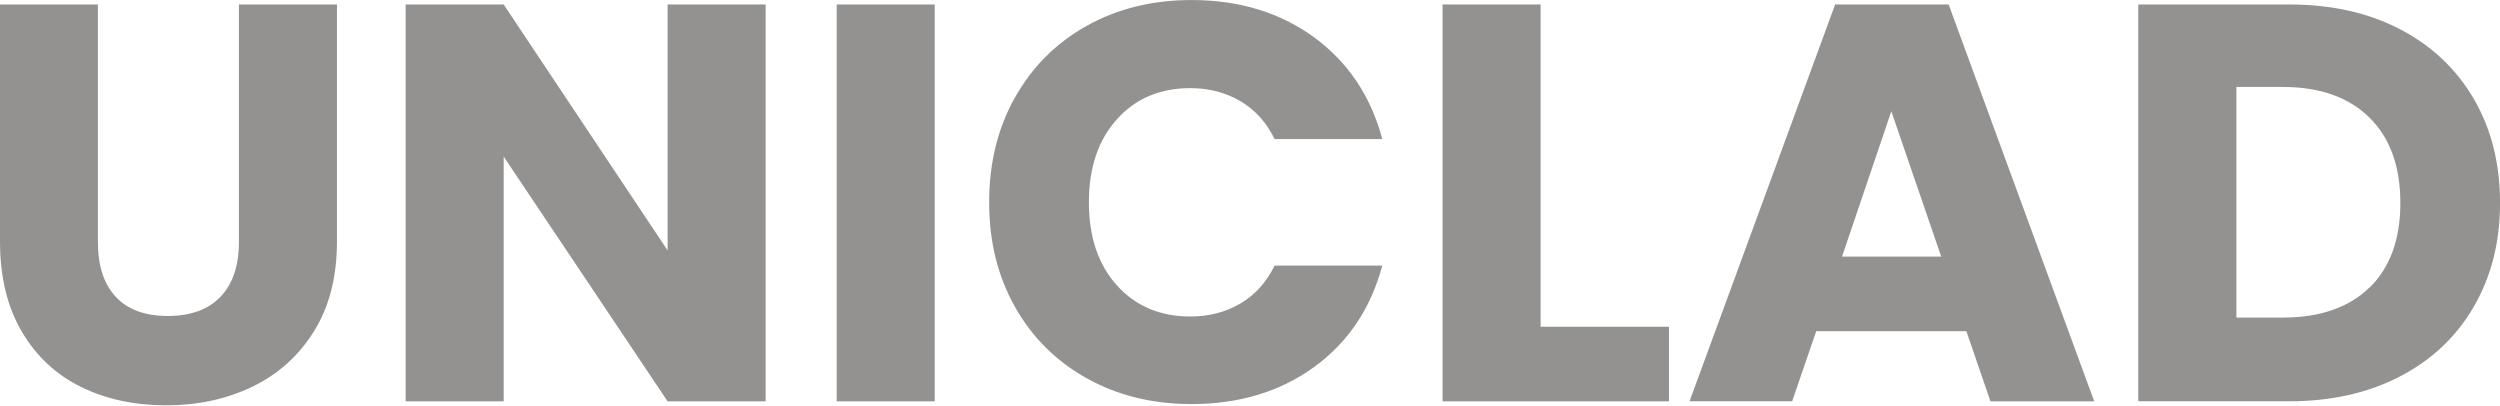
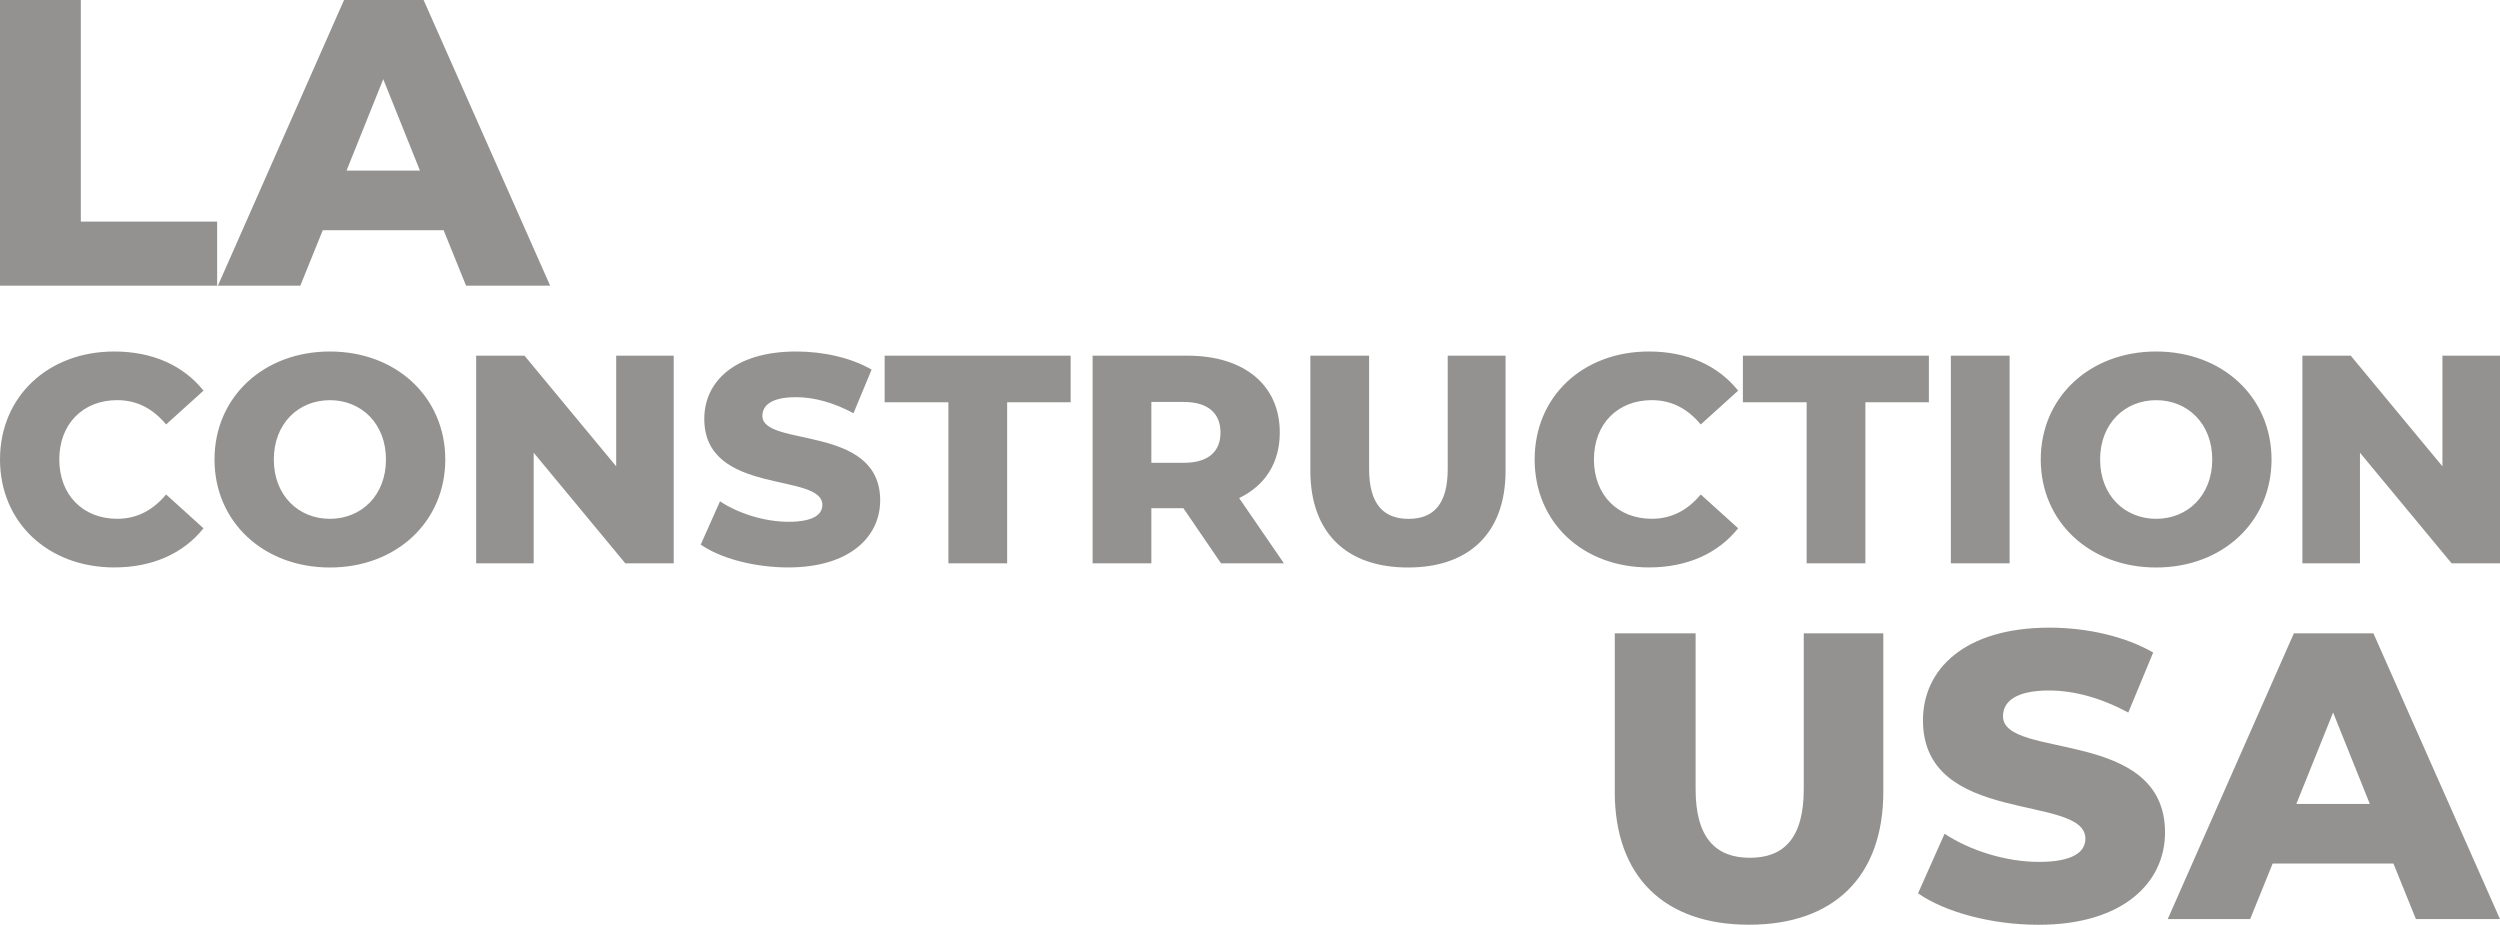
- <svg xmlns="http://www.w3.org/2000/svg" id="Capa_2" data-name="Capa 2" viewBox="0 0 700 113.49">
+ <svg xmlns="http://www.w3.org/2000/svg" id="Capa_2" data-name="Capa 2" viewBox="0 0 700 258.93">
  <defs>
    <style>
      .cls-1 {
        fill: #939290;
      }
    </style>
  </defs>
-   <g id="Capa_1-2" data-name="Capa 1">
-     <path class="cls-1" d="M27.41,1.25v66.48c0,6.65,1.65,11.76,4.98,15.35,3.32,3.59,8.19,5.39,14.6,5.39s11.33-1.8,14.77-5.39c3.42-3.59,5.14-8.7,5.14-15.35V1.25h27.45v66.33c0,9.93-2.14,18.32-6.43,25.17-4.27,6.87-10.03,12.04-17.25,15.52-7.23,3.48-15.27,5.22-24.15,5.22s-16.83-1.72-23.83-5.15c-7-3.43-12.54-8.59-16.6-15.52-4.07-6.91-6.09-15.33-6.09-25.24V1.25h27.45-.04ZM214.38,112.37h0V1.25h-27.45v68.86L141.03,1.25h-27.45v111.13h27.45V43.84l45.9,68.53h27.45ZM261.72,1.25h-27.45v111.13h27.45V1.25h0ZM284.19,27.26c-4.81,8.61-7.23,18.37-7.23,29.37s2.41,20.74,7.23,29.29,11.52,15.22,20.13,20.02c8.62,4.8,18.37,7.2,29.29,7.2,13.37,0,24.81-3.46,34.34-10.37,9.51-6.91,15.88-16.38,19.09-28.41h-30.16c-2.25,4.65-5.42,8.17-9.55,10.61-4.12,2.44-8.8,3.65-14.04,3.65-8.45,0-15.3-2.89-20.54-8.7-5.24-5.81-7.86-13.56-7.86-23.27s2.62-17.46,7.86-23.27c5.24-5.81,12.09-8.7,20.54-8.7,5.24,0,9.92,1.23,14.04,3.65,4.12,2.44,7.3,5.97,9.55,10.61h30.16c-3.21-12.02-9.57-21.53-19.09-28.49-9.53-6.96-20.97-10.44-34.34-10.44-10.92,0-20.67,2.4-29.29,7.2-8.6,4.8-15.32,11.5-20.13,20.1v-.04ZM431.35,91.47h.02V1.25h-27.45v111.13h63.39v-20.9h-35.96ZM550.59,92.73v.02l6.74,19.62h29.05L545.62,1.25h-31.78l-40.77,111.11h28.73l6.74-19.62h42.05ZM543.54,71.85h-27.77l13.8-40.69,13.97,40.69h0ZM672.07,8.21c-8.88-4.63-19.26-6.96-31.13-6.96h-42.22v111.11h42.22c11.78,0,22.12-2.31,31.06-6.96,8.93-4.63,15.84-11.17,20.71-19.62,4.87-8.43,7.3-17.99,7.3-28.96s-2.43-20.66-7.3-29.05c-4.87-8.39-11.74-14.89-20.62-19.55h-.02ZM663.43,80.53c-5.78,5.59-13.86,8.39-24.24,8.39h-13V24.35h13c10.38,0,18.46,2.86,24.24,8.56,5.78,5.7,8.67,13.67,8.67,23.91s-2.9,18.15-8.67,23.74v-.02Z" />
+   <g id="Capa_2-2" data-name="Capa 2">
+     <path class="cls-1" d="M0,0h22.63v62.05h38.17v17.94H0V0ZM124.21,64.45h-33.83l-6.29,15.54h-23.08L96.33,0h22.28l35.43,79.99h-23.54l-6.29-15.54ZM117.59,47.77l-10.28-25.6-10.28,25.6h20.57ZM0,128.66c0-17.69,13.54-30.24,31.98-30.24,10.72,0,19.35,3.9,25,10.96l-10.47,9.47c-3.65-4.4-8.14-6.81-13.71-6.81-9.55,0-16.2,6.65-16.2,16.61s6.65,16.61,16.2,16.61c5.57,0,10.05-2.41,13.71-6.81l10.47,9.47c-5.65,7.06-14.29,10.96-25,10.96-18.44,0-31.98-12.54-31.98-30.24ZM60.06,128.66c0-17.44,13.71-30.24,32.31-30.24s32.31,12.79,32.31,30.24-13.71,30.24-32.31,30.24-32.31-12.79-32.31-30.24ZM108.07,128.66c0-10.05-6.89-16.61-15.7-16.61s-15.7,6.56-15.7,16.61,6.89,16.61,15.7,16.61,15.7-6.56,15.7-16.61ZM188.64,99.59v58.15h-13.54l-25.67-30.98v30.98h-16.11v-58.15h13.54l25.67,30.98v-30.98h16.12ZM196.2,152.5l5.4-12.13c5.15,3.41,12.46,5.73,19.19,5.73s9.47-1.91,9.47-4.73c0-9.22-33.06-2.49-33.06-24.09,0-10.38,8.47-18.86,25.75-18.86,7.56,0,15.37,1.74,21.1,5.07l-5.07,12.21c-5.57-2.99-11.05-4.49-16.12-4.49-6.89,0-9.39,2.33-9.39,5.23,0,8.89,32.98,2.24,32.98,23.67,0,10.13-8.47,18.77-25.75,18.77-9.55,0-19.02-2.57-24.5-6.4ZM265.56,112.63h-17.86v-13.04h52.08v13.04h-17.78v45.11h-16.45v-45.11ZM331.35,142.29h-8.97v15.45h-16.45v-58.15h26.58c15.87,0,25.83,8.22,25.83,21.51,0,8.56-4.15,14.87-11.38,18.36l12.54,18.27h-17.61l-10.55-15.45ZM331.52,112.55h-9.14v17.03h9.14c6.81,0,10.22-3.16,10.22-8.47s-3.41-8.56-10.22-8.56ZM366.9,131.82v-32.23h16.45v31.73c0,9.97,4.15,13.96,11.05,13.96s10.96-3.99,10.96-13.96v-31.73h16.2v32.23c0,17.36-10.13,27.08-27.33,27.08s-27.33-9.72-27.33-27.08ZM429.7,128.66c0-17.69,13.54-30.24,31.98-30.24,10.72,0,19.35,3.9,25,10.96l-10.47,9.47c-3.66-4.4-8.14-6.81-13.71-6.81-9.55,0-16.2,6.65-16.2,16.61s6.65,16.61,16.2,16.61c5.56,0,10.05-2.41,13.71-6.81l10.47,9.47c-5.65,7.06-14.29,10.96-25,10.96-18.44,0-31.98-12.54-31.98-30.24ZM505.87,112.63h-17.86v-13.04h52.08v13.04h-17.78v45.11h-16.45v-45.11ZM546.24,99.59h16.45v58.15h-16.45v-58.15ZM571.41,128.66c0-17.44,13.71-30.24,32.31-30.24s32.31,12.79,32.31,30.24-13.71,30.24-32.31,30.24-32.31-12.79-32.31-30.24ZM619.43,128.66c0-10.05-6.89-16.61-15.7-16.61s-15.7,6.56-15.7,16.61,6.89,16.61,15.7,16.61,15.7-6.56,15.7-16.61ZM700,99.59v58.15h-13.54l-25.67-30.98v30.98h-16.12v-58.15h13.54l25.67,30.98v-30.98h16.11ZM452.14,221.67v-44.34h22.63v43.65c0,13.71,5.71,19.2,15.2,19.2s15.08-5.49,15.08-19.2v-43.65h22.28v44.34c0,23.88-13.94,37.25-37.6,37.25s-37.6-13.37-37.6-37.25ZM537.05,250.13l7.43-16.68c7.08,4.68,17.14,7.88,26.4,7.88s13.03-2.63,13.03-6.51c0-12.68-45.48-3.43-45.48-33.14,0-14.28,11.66-25.94,35.43-25.94,10.4,0,21.14,2.4,29.03,6.97l-6.97,16.8c-7.66-4.11-15.2-6.17-22.17-6.17-9.48,0-12.91,3.2-12.91,7.2,0,12.23,45.37,3.08,45.37,32.57,0,13.94-11.66,25.83-35.43,25.83-13.14,0-26.17-3.54-33.71-8.8ZM670.17,241.79h-33.83l-6.29,15.54h-23.08l35.31-79.99h22.28l35.43,79.99h-23.54l-6.29-15.54ZM663.55,225.1l-10.28-25.6-10.29,25.6h20.57Z" />
  </g>
</svg>
